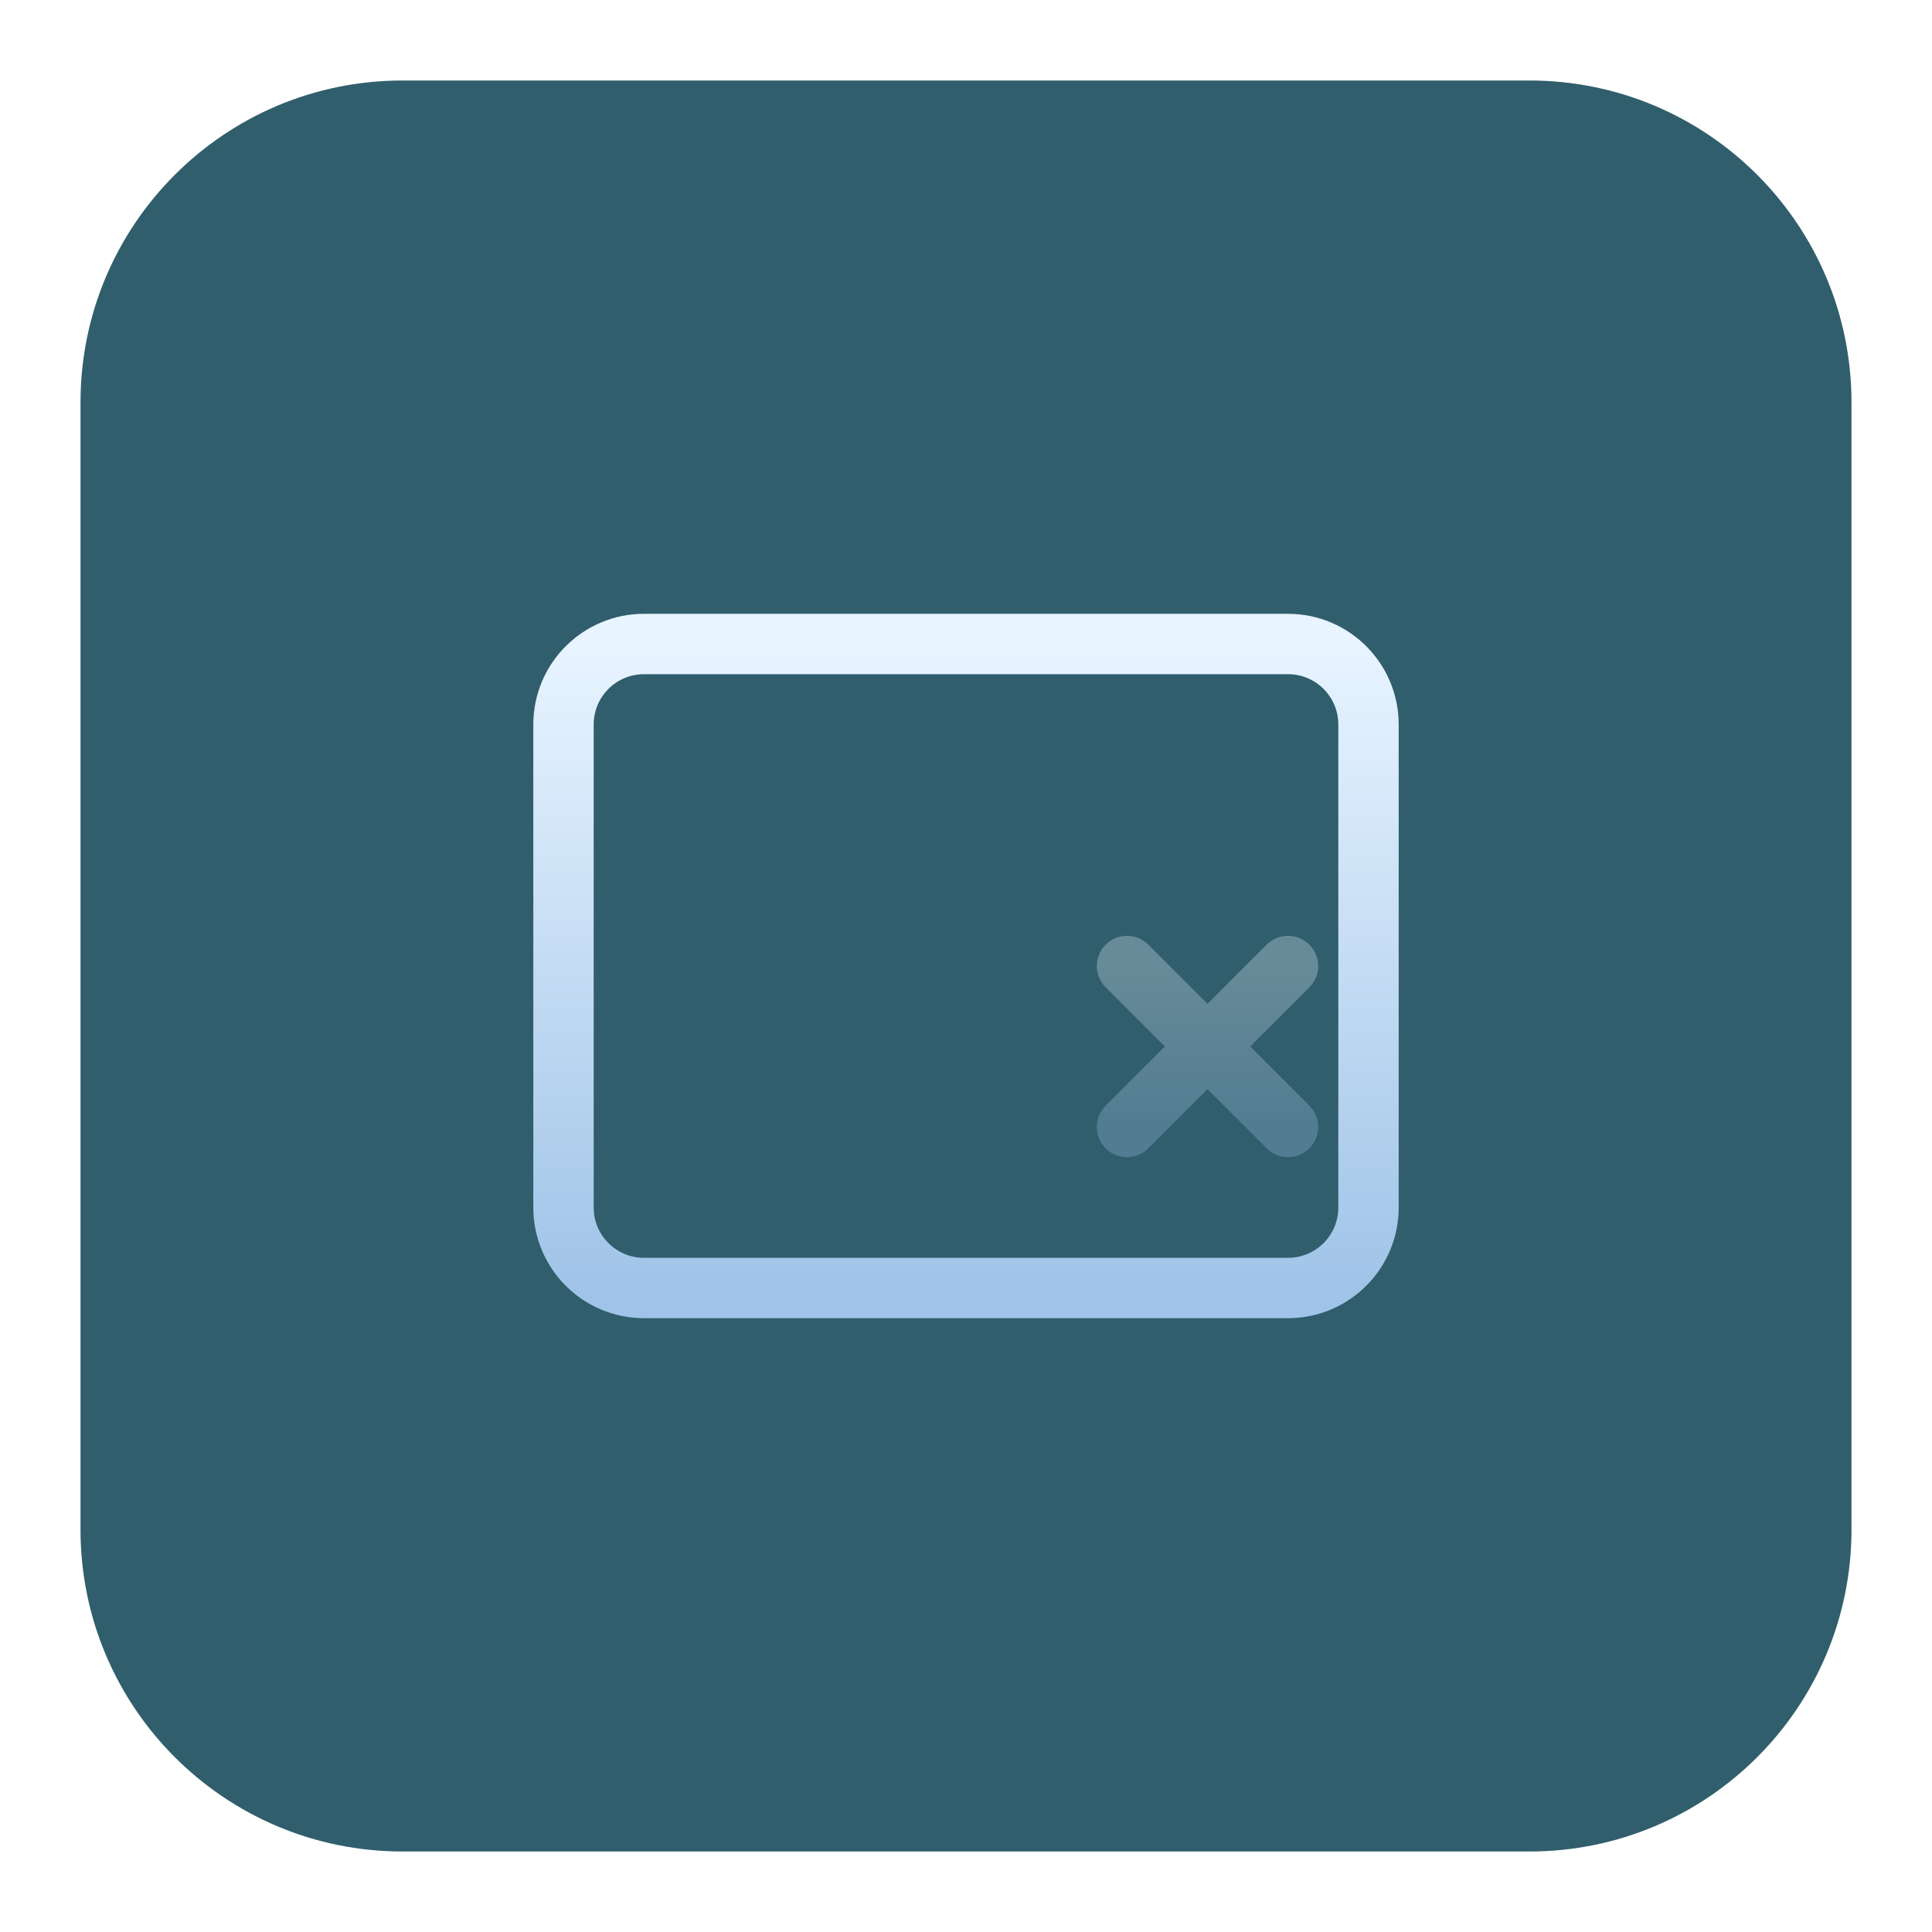
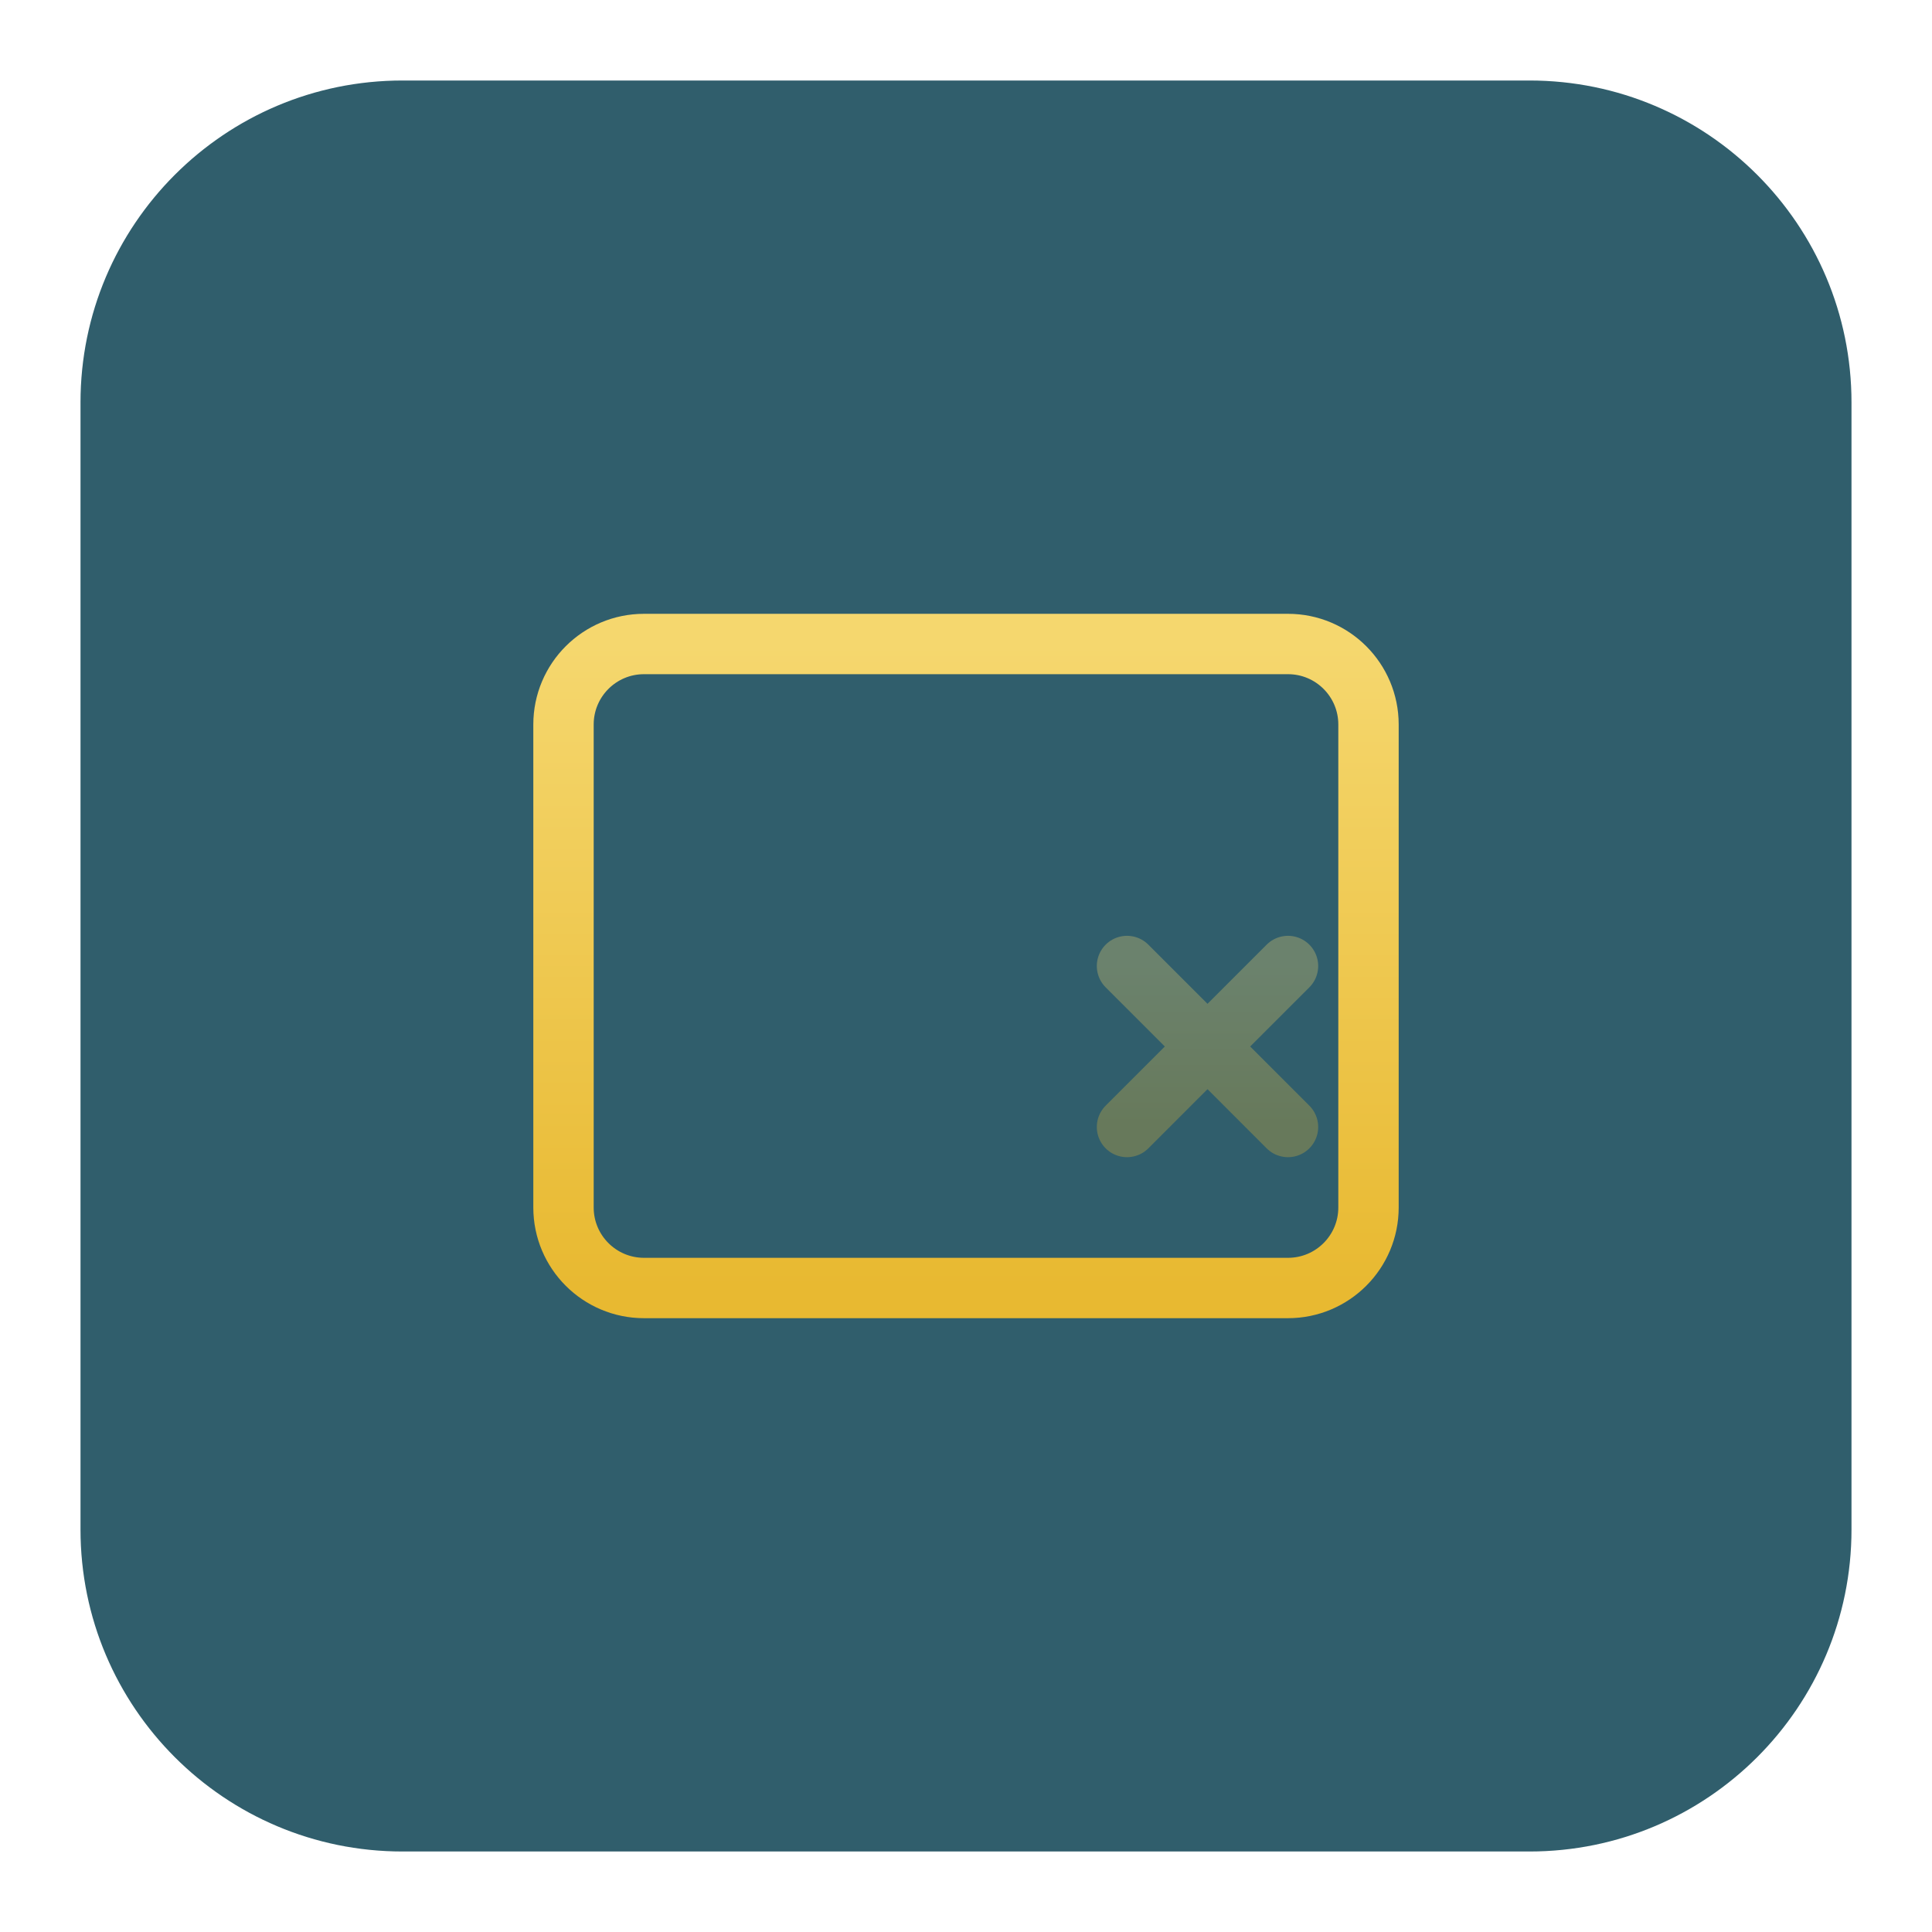
<svg xmlns="http://www.w3.org/2000/svg" viewBox="0 0 48 48" width="48" height="48">
  <defs>
-     <linearGradient id="lightningGrad" x1="0%" y1="0%" x2="0%" y2="100%">
-       <stop offset="0%" style="stop-color:#E8F4FF;stop-opacity:1" />
-       <stop offset="100%" style="stop-color:#A0C4E8;stop-opacity:1" />
+     <linearGradient id="goldGrad" x1="0%" y1="0%" x2="0%" y2="100%">
+       <stop offset="0%" style="stop-color:#f5d76e;stop-opacity:1" />
+       <stop offset="100%" style="stop-color:#e8b931;stop-opacity:1" />
    </linearGradient>
  </defs>
  <rect x="2" y="2" width="44" height="44" rx="8" fill="#1A4D5C" opacity="0.9" />
-   <rect x="14" y="16" width="20" height="16" rx="2" fill="none" stroke="url(#lightningGrad)" stroke-width="1.5" />
-   <line x1="18" y1="20" x2="26" y2="20" stroke="url(#lightningGrad)" stroke-width="1.5" opacity="0.7" />
-   <line x1="18" y1="24" x2="22" y2="24" stroke="url(#lightningGrad)" stroke-width="1.5" opacity="0.4" />
-   <line x1="18" y1="28" x2="20" y2="28" stroke="url(#lightningGrad)" stroke-width="1.5" opacity="0.2" />
-   <path d="M28 24l4 4m0-4l-4 4" stroke="url(#lightningGrad)" stroke-width="1.5" stroke-linecap="round" opacity="0.3" />
+   <rect x="14" y="16" width="20" height="16" rx="2" fill="none" stroke="url(#goldGrad)" stroke-width="1.5" />
+   <line x1="18" y1="20" x2="26" y2="20" stroke="url(#goldGrad)" stroke-width="1.5" opacity="0.7" />
+   <line x1="18" y1="24" x2="22" y2="24" stroke="url(#goldGrad)" stroke-width="1.5" opacity="0.4" />
+   <line x1="18" y1="28" x2="20" y2="28" stroke="url(#goldGrad)" stroke-width="1.5" opacity="0.2" />
+   <path d="M28 24l4 4m0-4l-4 4" stroke="url(#goldGrad)" stroke-width="1.5" stroke-linecap="round" opacity="0.3" />
</svg>
